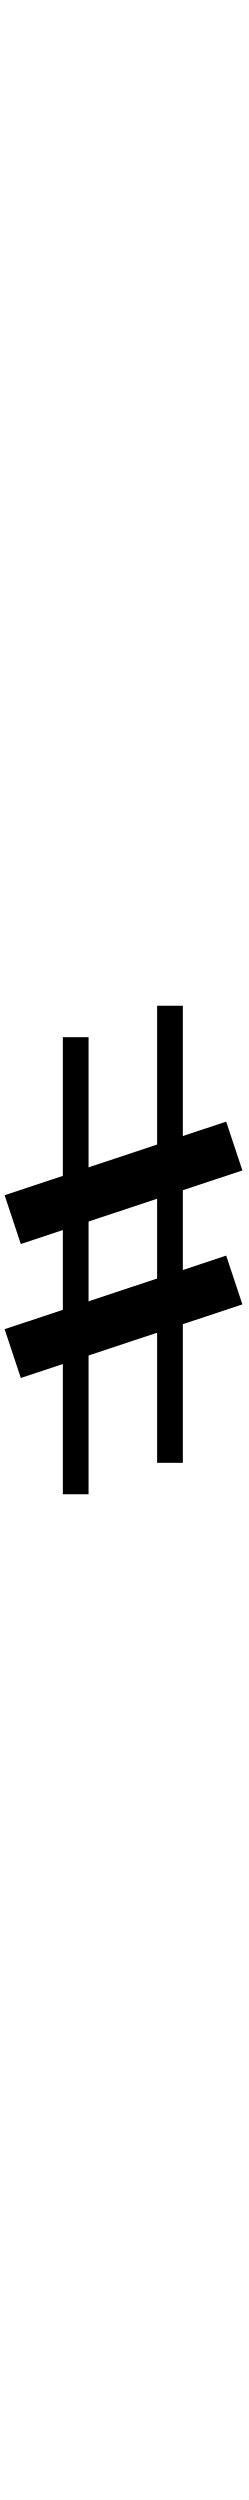
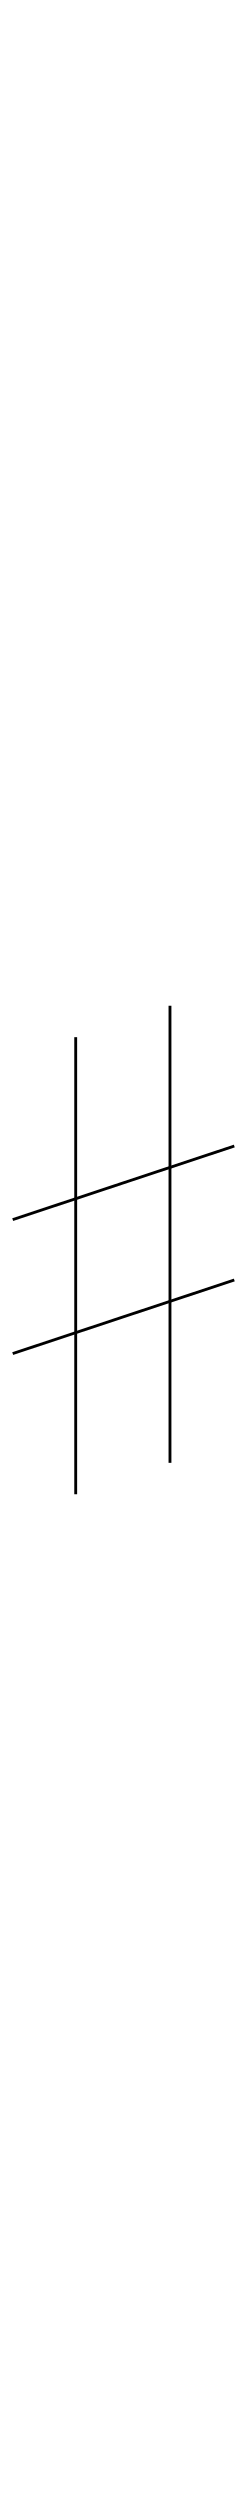
<svg xmlns="http://www.w3.org/2000/svg" width="17" height="171" viewBox="0 0 87 171" fill="current">
-   <line x1="26.5" y1="11" x2="26.5" y2="171" stroke="black" stroke-width="9" />
-   <line x1="59.5" x2="59.5" y2="160" stroke="black" stroke-width="9" />
-   <path d="M4.449 74.86L43.23 61.983L82.012 49.106" stroke="black" stroke-width="18" />
-   <path d="M4.449 121.755L43.23 108.877L82.012 96" stroke="black" stroke-width="18" />
+   <line x1="26.5" y1="11" x2="26.5" y2="171" stroke="black" strokeWidth="9" />
+   <line x1="59.5" x2="59.5" y2="160" stroke="black" strokeWidth="9" />
+   <path d="M4.449 74.86L43.23 61.983L82.012 49.106" stroke="black" strokeWidth="18" />
+   <path d="M4.449 121.755L43.23 108.877L82.012 96" stroke="black" strokeWidth="18" />
</svg>
